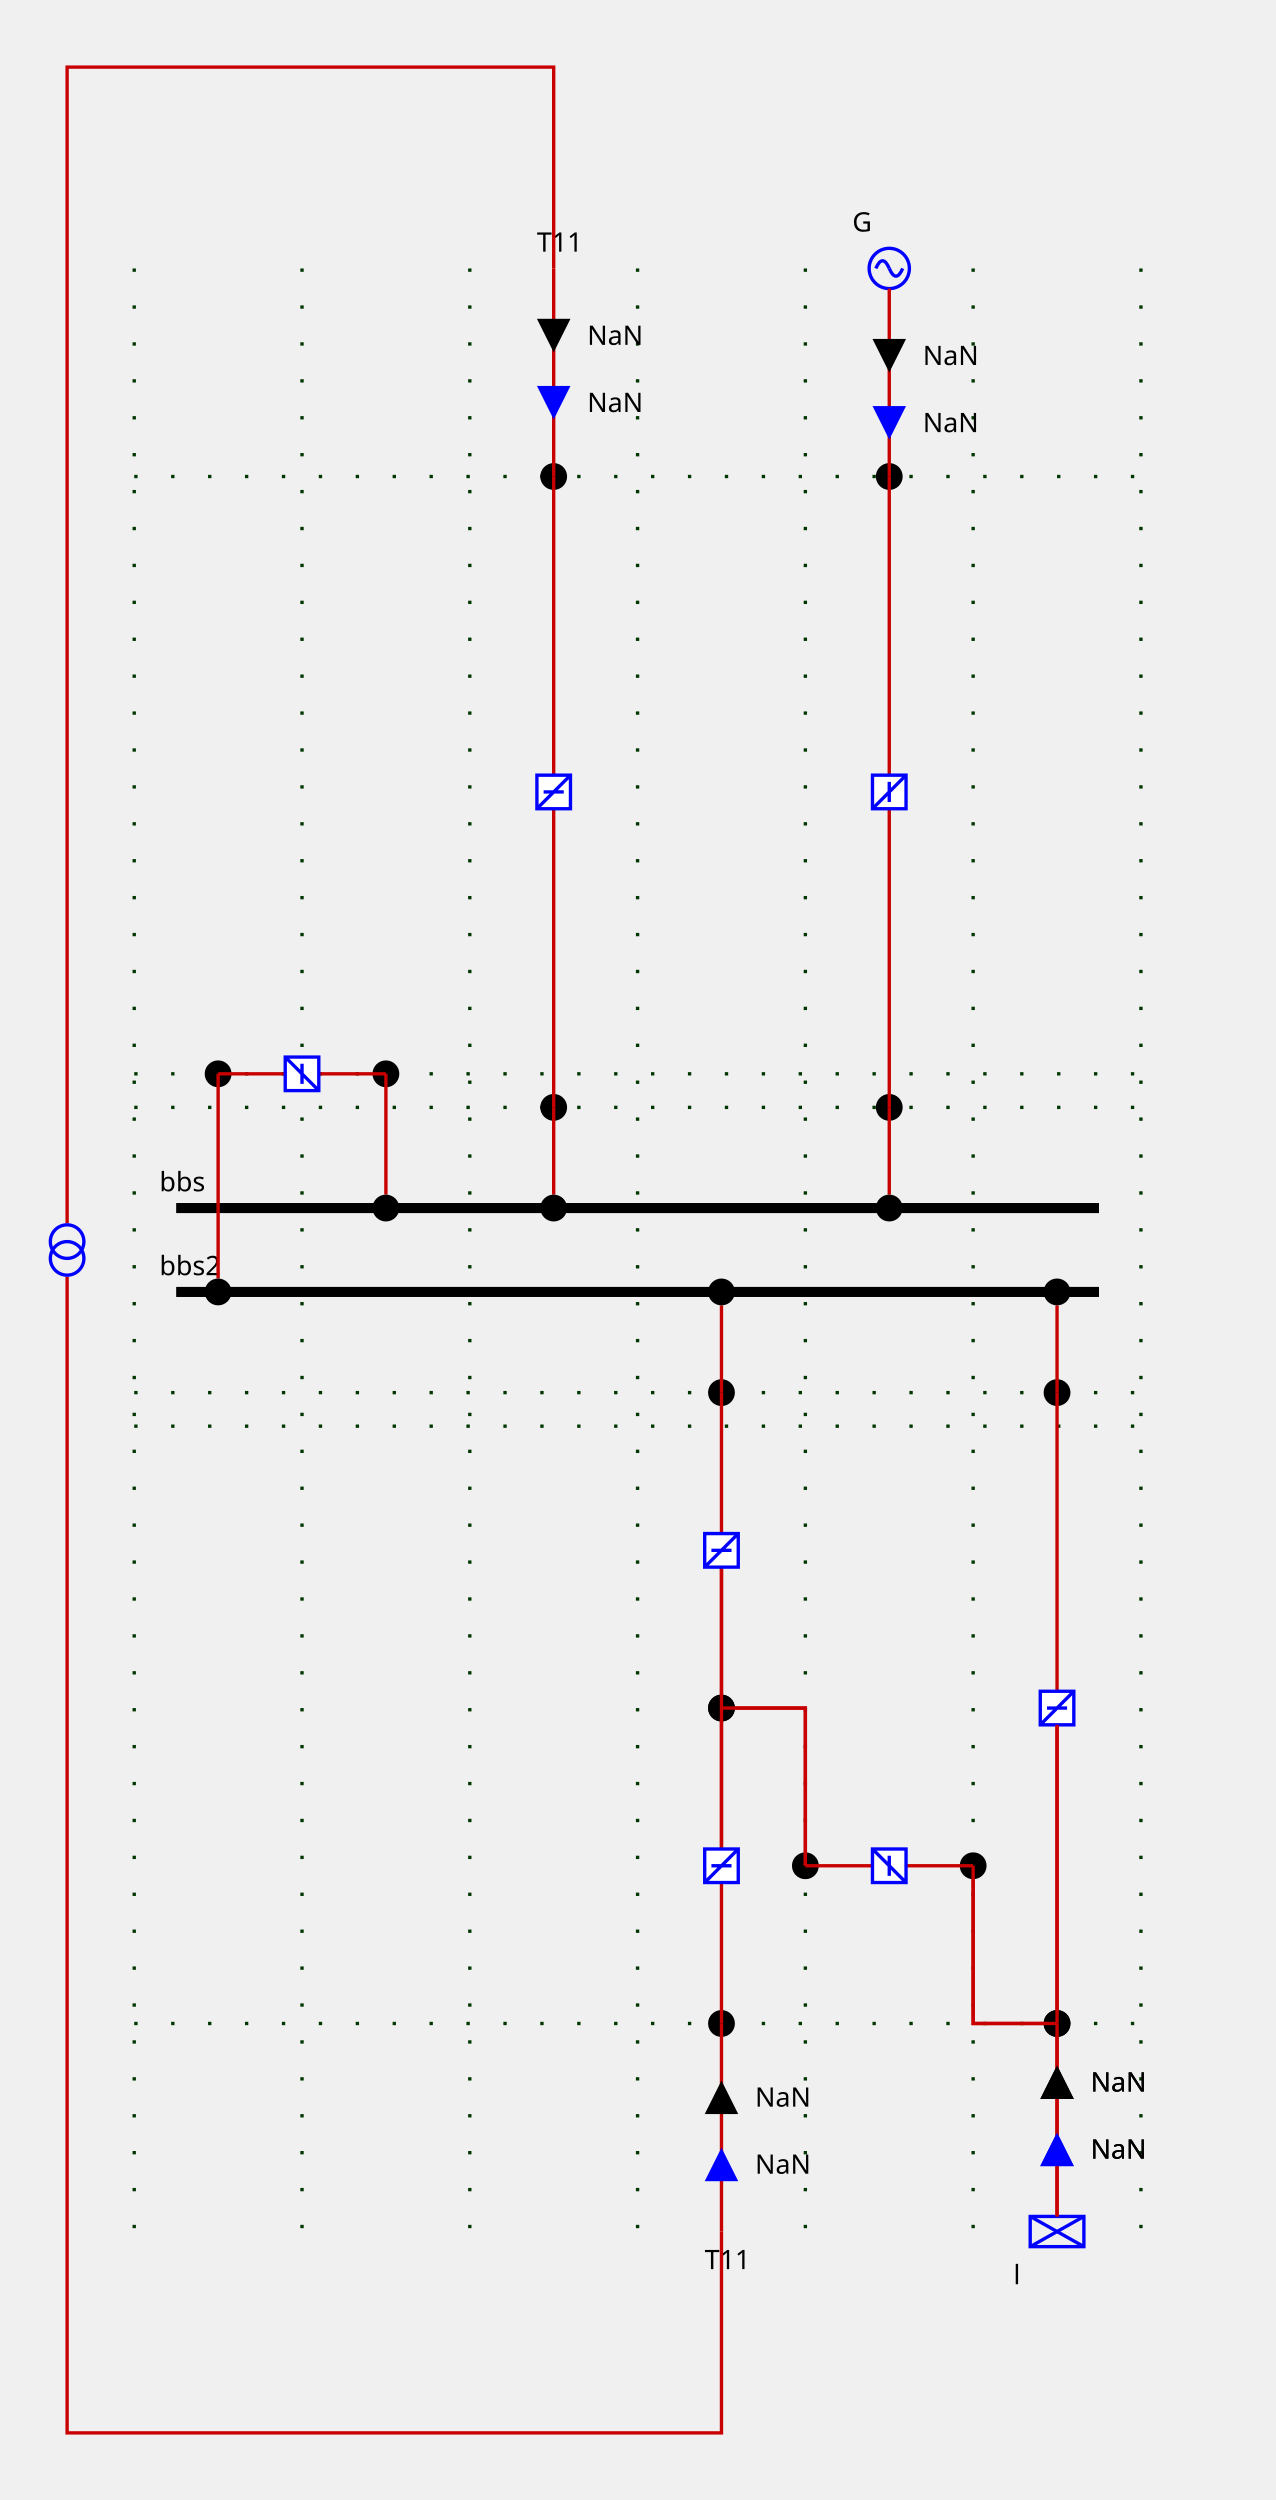
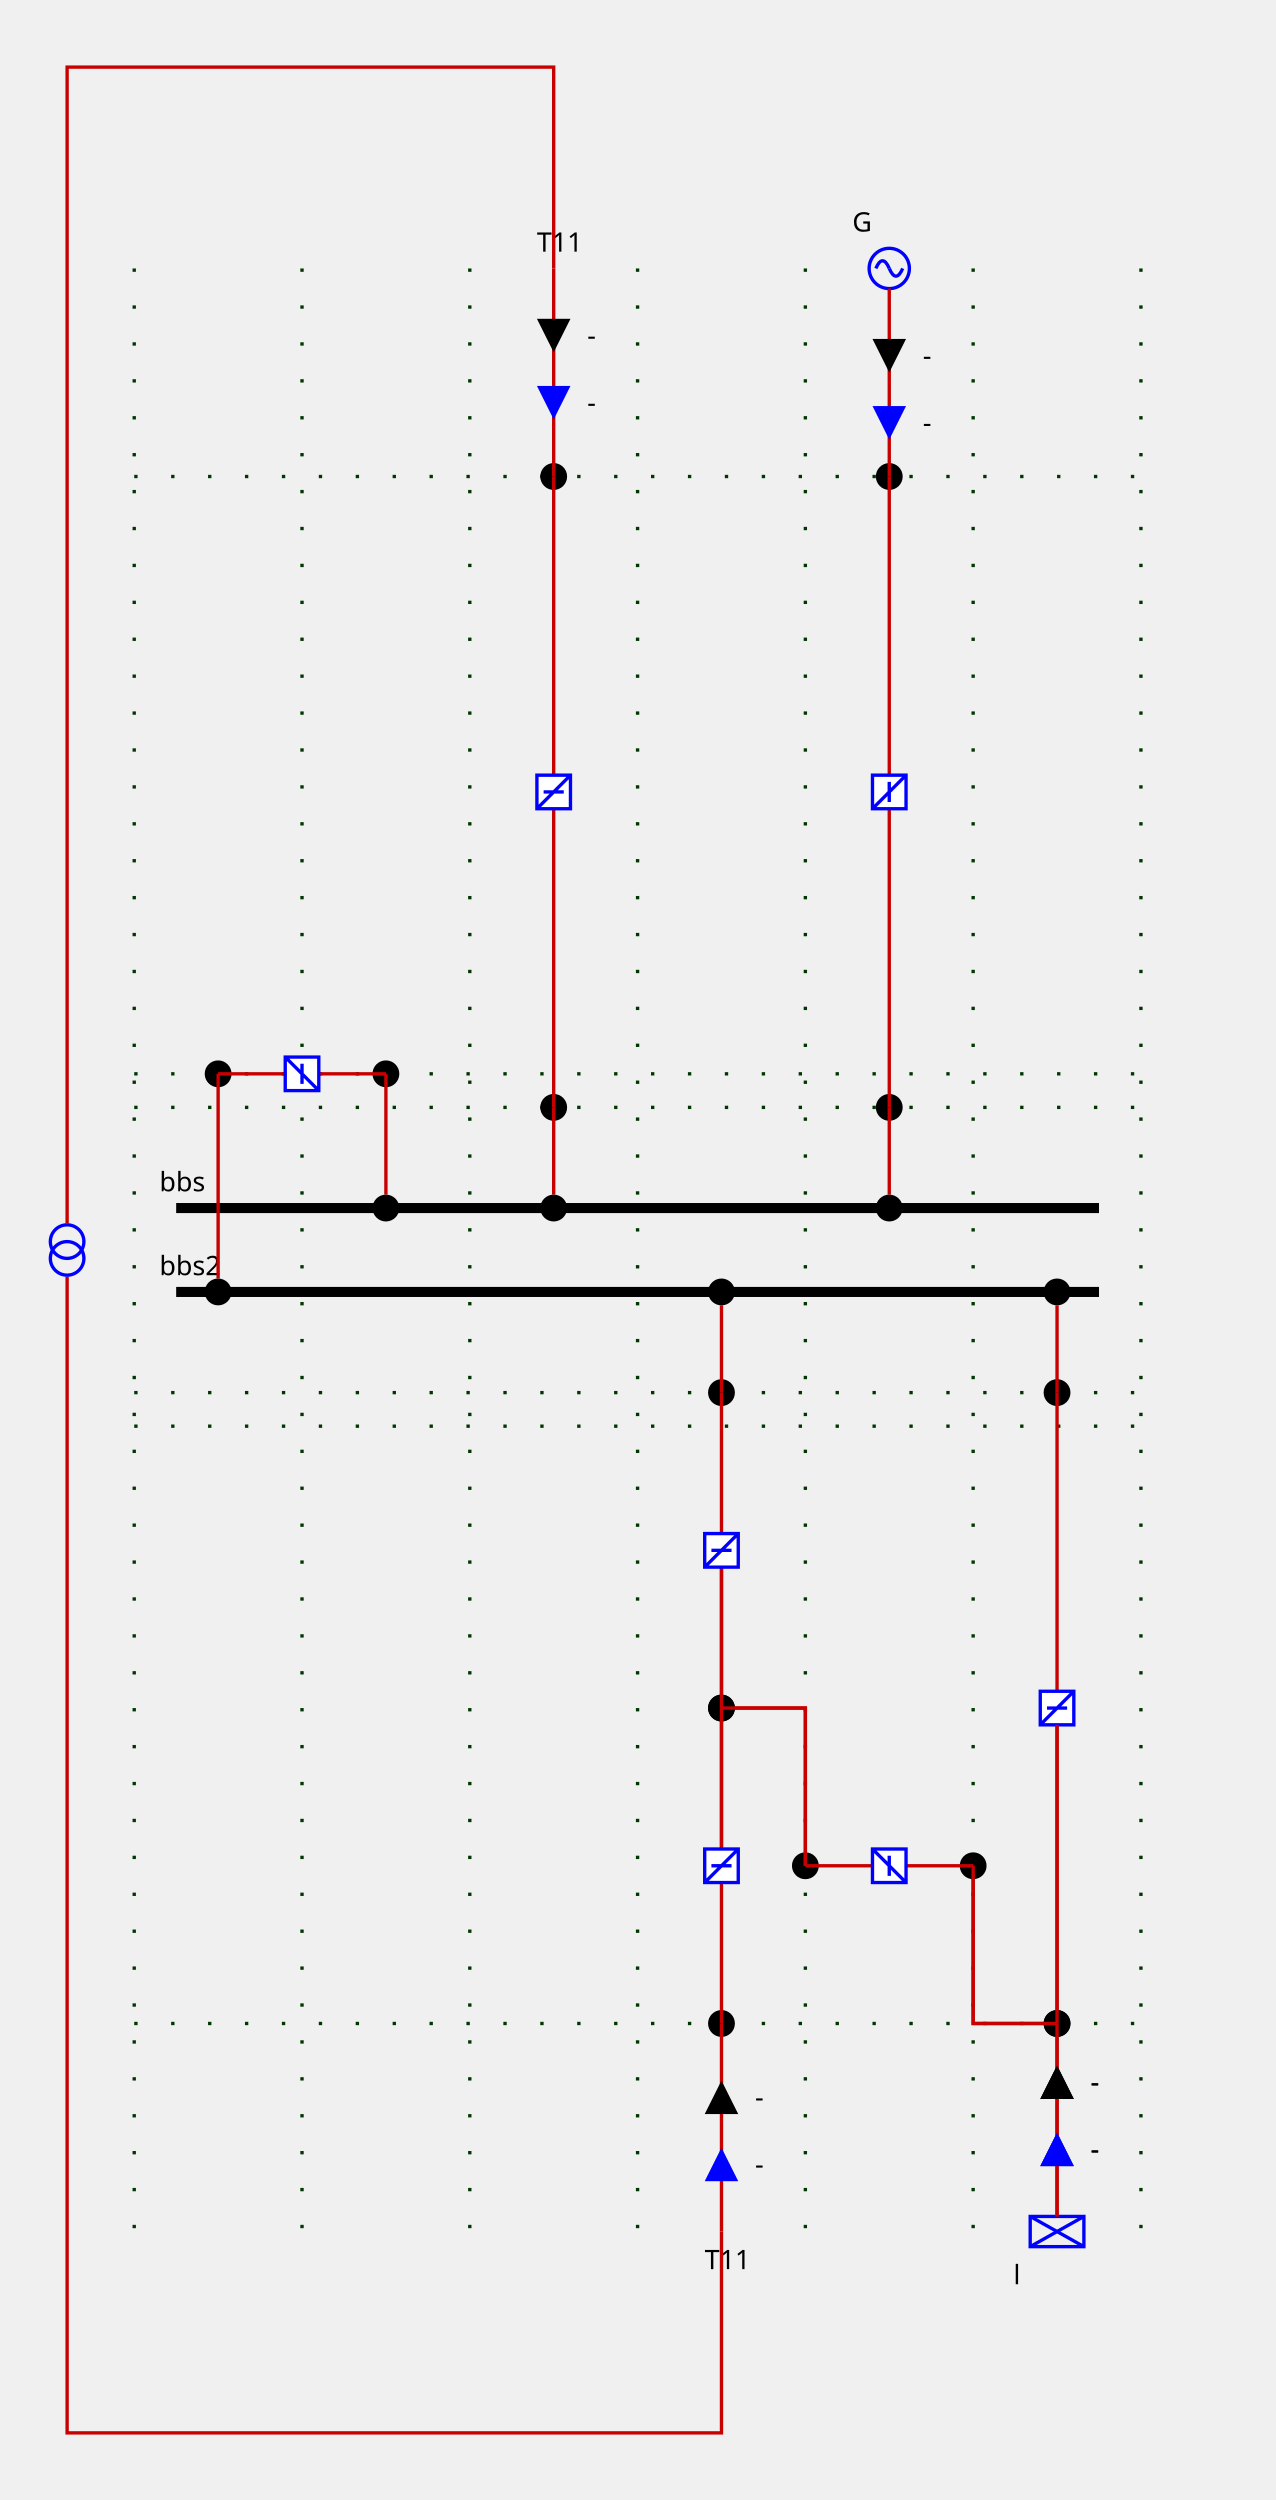
<svg xmlns="http://www.w3.org/2000/svg" height="745.0" viewBox="0 0 380.0 745.0" width="380.0">
  <style>
/* ----------------------------------------------------------------------- */
/* File: tautologies.css ------------------------------------------------- */
.sld-out .sld-arrow-in {visibility: hidden}
.sld-in .sld-arrow-out {visibility: hidden}
.sld-closed .sld-sw-open {visibility: hidden}
.sld-open .sld-sw-closed {visibility: hidden}
.sld-hidden-node {visibility: hidden}
.sld-top-feeder .sld-label {dominant-baseline: auto}
.sld-bottom-feeder .sld-label {dominant-baseline: hanging}
.sld-arrow-p .sld-label {dominant-baseline: middle}
.sld-arrow-q .sld-label {dominant-baseline: middle}
/* ----------------------------------------------------------------------- */
/* File: topologicalBaseVoltages.css ------------------------------------- */
.sld-disconnected {--sld-vl-color: #808080}
.sld-vl300to500-0 {--sld-vl-color: #FF0000}
.sld-vl300to500-1 {--sld-vl-color: #7F6C00}
.sld-vl300to500-2 {--sld-vl-color: #F6B2FF}
.sld-vl300to500-3 {--sld-vl-color: #996700}
.sld-vl300to500-4 {--sld-vl-color: #FF85EB}
.sld-vl300to500-5 {--sld-vl-color: #B25B00}
.sld-vl300to500-6 {--sld-vl-color: #FF59B5}
.sld-vl300to500-7 {--sld-vl-color: #CC4400}
.sld-vl300to500-8 {--sld-vl-color: #FF2C67}
.sld-vl300to500-9 {--sld-vl-color: #E52600}
.sld-vl180to300-0 {--sld-vl-color: #218B21}
.sld-vl180to300-1 {--sld-vl-color: #0D4940}
.sld-vl180to300-2 {--sld-vl-color: #DFDAB9}
.sld-vl180to300-3 {--sld-vl-color: #105640}
.sld-vl180to300-4 {--sld-vl-color: #C2CB92}
.sld-vl180to300-5 {--sld-vl-color: #14643C}
.sld-vl180to300-6 {--sld-vl-color: #95B66B}
.sld-vl180to300-7 {--sld-vl-color: #187036}
.sld-vl180to300-8 {--sld-vl-color: #5FA046}
.sld-vl180to300-9 {--sld-vl-color: #1C7E2D}
.sld-vl120to180-0 {--sld-vl-color: #00AFAE}
.sld-vl120to180-1 {--sld-vl-color: #000D58}
.sld-vl120to180-2 {--sld-vl-color: #B8E7B2}
.sld-vl120to180-3 {--sld-vl-color: #002169}
.sld-vl120to180-4 {--sld-vl-color: #85D993}
.sld-vl120to180-5 {--sld-vl-color: #003C7B}
.sld-vl120to180-6 {--sld-vl-color: #59CB8B}
.sld-vl120to180-7 {--sld-vl-color: #005C8C}
.sld-vl120to180-8 {--sld-vl-color: #2CBD94}
.sld-vl120to180-9 {--sld-vl-color: #00839E}
.sld-vl70to120-0 {--sld-vl-color: #CC5500}
.sld-vl70to120-1 {--sld-vl-color: #4A6600}
.sld-vl70to120-2 {--sld-vl-color: #EFB2DD}
.sld-vl70to120-3 {--sld-vl-color: #6E7A00}
.sld-vl70to120-4 {--sld-vl-color: #E685AE}
.sld-vl70to120-5 {--sld-vl-color: #8E8400}
.sld-vl70to120-6 {--sld-vl-color: #DD596B}
.sld-vl70to120-7 {--sld-vl-color: #A37B00}
.sld-vl70to120-8 {--sld-vl-color: #D4432C}
.sld-vl70to120-9 {--sld-vl-color: #B76B00}
.sld-vl50to70-0 {--sld-vl-color: #A020EF}
.sld-vl50to70-1 {--sld-vl-color: #7F0848}
.sld-vl50to70-2 {--sld-vl-color: #B7DBFE}
.sld-vl50to70-3 {--sld-vl-color: #960C6D}
.sld-vl50to70-4 {--sld-vl-color: #8DA6FE}
.sld-vl50to70-5 {--sld-vl-color: #AD109A}
.sld-vl50to70-6 {--sld-vl-color: #6F66FB}
.sld-vl50to70-7 {--sld-vl-color: #BC14C4}
.sld-vl50to70-8 {--sld-vl-color: #7F42F6}
.sld-vl50to70-9 {--sld-vl-color: #B11AD9}
.sld-vl30to50-0 {--sld-vl-color: #FF8290}
.sld-vl30to50-1 {--sld-vl-color: #7F6F41}
.sld-vl30to50-2 {--sld-vl-color: #F6D9FF}
.sld-vl30to50-3 {--sld-vl-color: #99784E}
.sld-vl30to50-4 {--sld-vl-color: #FFC3FB}
.sld-vl30to50-5 {--sld-vl-color: #B27D5B}
.sld-vl30to50-6 {--sld-vl-color: #FFADE3}
.sld-vl30to50-7 {--sld-vl-color: #CC7E68}
.sld-vl30to50-8 {--sld-vl-color: #FF97BF}
.sld-vl30to50-9 {--sld-vl-color: #E57B75}
.sld-vl0to30-0 {--sld-vl-color: #AAAE27}
.sld-vl0to30-1 {--sld-vl-color: #195B0F}
.sld-vl0to30-2 {--sld-vl-color: #EABABE}
.sld-vl0to30-3 {--sld-vl-color: #2D6C13}
.sld-vl0to30-4 {--sld-vl-color: #DDA193}
.sld-vl0to30-5 {--sld-vl-color: #477D17}
.sld-vl0to30-6 {--sld-vl-color: #CE9A6E}
.sld-vl0to30-7 {--sld-vl-color: #648D1C}
.sld-vl0to30-8 {--sld-vl-color: #BEA04A}
.sld-vl0to30-9 {--sld-vl-color: #869D22}
/* ----------------------------------------------------------------------- */
/* File : highlightLineStates.css ---------------------------------------- */
.sld-feeder-disconnected {stroke: black}
.sld-feeder-connected-disconnected {stroke-dasharray: 3,3}
.sld-feeder-disconnected-connected {stroke: black; stroke-dasharray: 3,3}
/* ----------------------------------------------------------------------- */
/* File : components.css ------------------------------------------------- */
/* Stroke black */
.sld-disconnector {stroke-width: 3; stroke: black; fill: none}
/* Stroke blue */
.sld-breaker {stroke-width: 2; stroke: blue; fill:white}
.sld-load-break-switch {stroke: blue; fill: white}
/* Stroke --sld-vl-color with fallback black */
.sld-bus-connection {stroke: var(--sld-vl-color, black); stroke-width: 4; fill: none}
.sld-busbar-section {stroke: var(--sld-vl-color, black); stroke-width: 3; fill: none}
/* Stroke --sld-vl-color with fallback red */
.sld-wire {stroke: var(--sld-vl-color, #c80000); fill: none}
/* Stroke --sld-vl-color with fallback blue */
.sld-load {stroke: var(--sld-vl-color, blue); fill: none}
.sld-generator {stroke: var(--sld-vl-color, blue); fill: none}
.sld-two-wt {stroke: var(--sld-vl-color, blue); fill: none}
.sld-three-wt {stroke: var(--sld-vl-color, blue); fill: none}
.sld-winding {stroke: var(--sld-vl-color, blue); fill: none}
.sld-capacitor {stroke: var(--sld-vl-color, blue); fill: none}
.sld-inductor {stroke: var(--sld-vl-color, blue); fill: none}
.sld-pst {stroke: var(--sld-vl-color, blue); fill: none}
.sld-pst-arrow {stroke: black; fill: none}
.sld-svc {stroke: var(--sld-vl-color, blue); fill: none}
.sld-vsc {stroke: var(--sld-vl-color, blue); font-size: 7.43px; fill: none}
/* Stroke none &amp; fill: --sld-vl-color */
.sld-node-infos {stroke: none; fill: var(--sld-vl-color, black)}
/* Stroke none &amp; fill: black */
.sld-label {stroke: none; fill: black; font: 8px "Verdana"}
.sld-graph-label {stroke: none; fill: black; font: 12px "Verdana"}
.sld-node {stroke: none; fill: black}
.sld-flash {stroke: none; fill: black}
.sld-lock {stroke: none; fill: black}
/* Specific */
.sld-grid {stroke: #003700; stroke-dasharray: 1,10}
.sld-arrow-p {fill:black}
.sld-arrow-q {fill:blue}
.sld-frame {fill: var(--sld-background-color, transparent)}
/* Stroke maroon for fictitious switch */
.sld-breaker.sld-fictitious {stroke: maroon}
.sld-disconnector.sld-fictitious {stroke: maroon}
.sld-load-break-switch.sld-fictitious {stroke: maroon}
.sld-busbar-section.sld-fictitious {stroke: var(--sld-vl-color, #c80000); stroke-width: 1}

</style>
  <rect class="sld-frame" height="100%" width="100%" />
  <g>
    <g class="sld-grid" id="GRID_vl">
      <line x1="40.0" x2="40.0" y1="80.0" y2="665.0" />
      <line x1="90.0" x2="90.0" y1="80.0" y2="665.0" />
      <line x1="140.0" x2="140.0" y1="80.0" y2="665.0" />
      <line x1="190.0" x2="190.0" y1="80.0" y2="665.0" />
      <line x1="240.0" x2="240.0" y1="80.0" y2="665.0" />
      <line x1="290.0" x2="290.0" y1="80.0" y2="665.0" />
      <line x1="340.0" x2="340.0" y1="80.0" y2="665.0" />
      <line x1="40.0" x2="340.0" y1="330.0" y2="330.0" />
      <line x1="40.0" x2="340.0" y1="320.0" y2="320.0" />
      <line x1="40.0" x2="340.0" y1="142.0" y2="142.0" />
      <line x1="40.0" x2="340.0" y1="415.0" y2="415.0" />
      <line x1="40.0" x2="340.0" y1="425.0" y2="425.0" />
      <line x1="40.0" x2="340.0" y1="603.0" y2="603.0" />
    </g>
    <g class="sld-busbar-section sld-vl300to500-0" id="idbbs" transform="translate(52.5,360.0)">
      <line x1="0" x2="275.0" y1="0" y2="0" />
      <text class="sld-label" id="bbs_NW_LABEL" x="-5.0" y="-5.0">bbs</text>
    </g>
    <g class="sld-busbar-section sld-disconnected" id="idbbs2" transform="translate(52.5,385.0)">
      <line x1="0" x2="275.0" y1="0" y2="0" />
      <text class="sld-label" id="bbs2_NW_LABEL" x="-5.0" y="-5.0">bbs2</text>
    </g>
    <g class="cell idINTERN_32_0" id="idINTERN_32_0">
      <g class="sld-node sld-fictitious sld-vl300to500-0" id="idINTERNAL_95_vl_95_b1" transform="translate(111.0,316.0)">
        <circle cx="4" cy="4" r="4" />
      </g>
      <g class="sld-node sld-fictitious sld-disconnected" id="idINTERNAL_95_vl_95_b1" transform="translate(61.0,316.0)">
        <circle cx="4" cy="4" r="4" />
      </g>
      <g class="sld-wire sld-vl300to500-0" id="_95_vl_95_BUSCO_95_b1_95_INTERNAL_95_vl_95_b1">
        <polyline points="115.0,356.0,115.0,320.0" />
      </g>
      <g class="sld-wire sld-vl300to500-0" id="_95_vl_95_INTERNAL_95_vl_95_b1_95_b1">
        <polyline points="115.0,320.0,95.0,320.0" />
      </g>
      <g class="sld-wire sld-disconnected" id="_95_vl_95_INTERNAL_95_vl_95_b1_95_b1">
        <polyline points="65.0,320.0,85.0,320.0" />
      </g>
      <g class="sld-wire sld-disconnected" id="_95_vl_95_BUSCO_95_b1_95_INTERNAL_95_vl_95_b1">
        <polyline points="65.0,381.0,65.0,320.0" />
      </g>
      <g class="sld-bus-connection sld-fictitious sld-vl300to500-0" id="idBUSCO_95_b1" transform="translate(111.0,356.0)">
        <circle cx="4" cy="4" r="2" />
      </g>
      <g class="sld-load-break-switch sld-open sld-disconnected" id="idb1" transform="translate(85.0,315.0)">
        <path class="sld-sw-closed" d="M0,0 V10 H10 V0z M5,2 V8 M0,10 10,0" transform="rotate(90.0,5.0,5.0)" />
        <path class="sld-sw-open" d="M0,0 V10 H10 V0z M2,5 H8 M0,10 10,0" transform="rotate(90.0,5.0,5.0)" />
      </g>
      <g class="sld-bus-connection sld-fictitious sld-disconnected" id="idBUSCO_95_b1" transform="translate(61.0,381.0)">
        <circle cx="4" cy="4" r="2" />
      </g>
    </g>
    <g class="cell idEXTERN_32_1" id="idEXTERN_32_1">
      <g class="sld-node sld-fictitious sld-vl300to500-0" id="idINTERNAL_95_vl_95_d" transform="translate(261.0,326.0)">
        <circle cx="4" cy="4" r="4" />
      </g>
      <g class="sld-node sld-fictitious sld-vl300to500-0" id="idINTERNAL_95_vl_95_G" transform="translate(261.0,138.0)">
        <circle cx="4" cy="4" r="4" />
      </g>
      <g class="sld-generator sld-top-feeder sld-vl300to500-0" id="idG" transform="translate(259.0,74.0)">
        <circle cx="6" cy="6" r="6" />
        <path d="M6,6 A 6 40 0 0 0 2,6" />
        <path d="M6,6 A 6 40 0 0 0 10,6" />
        <text class="sld-label" id="G_N_LABEL" x="-5.0" y="-5.0">G</text>
      </g>
      <g class="sld-wire sld-vl300to500-0" id="_95_vl_95_BUSCO_95_d_95_INTERNAL_95_vl_95_d">
        <polyline points="265.0,356.0,265.0,330.0" />
      </g>
      <g class="sld-wire sld-vl300to500-0" id="_95_vl_95_INTERNAL_95_vl_95_d_95_d">
        <polyline points="265.0,330.0,265.0,241.0" />
      </g>
      <g class="sld-wire sld-vl300to500-0" id="_95_vl_95_d_95_INTERNAL_95_vl_95_G">
        <polyline points="265.0,231.0,265.0,142.0" />
      </g>
      <g class="sld-wire sld-vl300to500-0" id="_95_vl_95_INTERNAL_95_vl_95_G_95_G">
        <polyline points="265.0,142.0,265.0,86.0" />
      </g>
      <g class="sld-arrow-p sld-in" id="idG_ARROW_ACTIVE" transform="translate(260.0,101.0)">
        <polygon class="sld-arrow-in" points="0,0 10,0 5,10" />
        <polygon class="sld-arrow-out" points="5,0 10,10 0,10" />
-         <text class="sld-label" x="15.0" y="5.0">NaN</text>
+         <text class="sld-label" x="15.0" y="5.0">-</text>
      </g>
      <g class="sld-arrow-q sld-in" id="idG_ARROW_REACTIVE" transform="translate(260.0,121.0)">
        <polygon class="sld-arrow-in" points="0,0 10,0 5,10" />
        <polygon class="sld-arrow-out" points="5,0 10,10 0,10" />
-         <text class="sld-label" x="15.0" y="5.0">NaN</text>
+         <text class="sld-label" x="15.0" y="5.0">-</text>
      </g>
      <g class="sld-bus-connection sld-fictitious sld-vl300to500-0" id="idBUSCO_95_d" transform="translate(261.0,356.0)">
        <circle cx="4" cy="4" r="2" />
      </g>
      <g class="sld-load-break-switch sld-closed sld-vl300to500-0" id="idd" transform="translate(260.0,231.0)">
        <path class="sld-sw-closed" d="M0,0 V10 H10 V0z M5,2 V8 M0,10 10,0" />
        <path class="sld-sw-open" d="M0,0 V10 H10 V0z M2,5 H8 M0,10 10,0" />
      </g>
    </g>
    <g class="cell idEXTERN_32_2" id="idEXTERN_32_2">
      <g class="sld-node sld-fictitious sld-vl300to500-0" id="idINTERNAL_95_vl_95_b2" transform="translate(161.0,326.0)">
        <circle cx="4" cy="4" r="4" />
      </g>
      <g class="sld-node sld-fictitious sld-disconnected" id="idINTERNAL_95_vl_95_T11_95_ONE" transform="translate(161.0,138.0)">
        <circle cx="4" cy="4" r="4" />
      </g>
      <g class="sld-top-feeder sld-disconnected" id="idT11_95_ONE" transform="translate(165.0,80.0)">
        <text class="sld-label" id="T11_ONE_N_LABEL" x="-5.0" y="-5.0">T11</text>
      </g>
      <g class="sld-wire sld-vl300to500-0" id="_95_vl_95_BUSCO_95_b2_95_INTERNAL_95_vl_95_b2">
        <polyline points="165.0,356.0,165.0,330.0" />
      </g>
      <g class="sld-wire sld-vl300to500-0" id="_95_vl_95_INTERNAL_95_vl_95_b2_95_b2">
        <polyline points="165.0,330.0,165.0,241.0" />
      </g>
      <g class="sld-wire sld-disconnected" id="_95_vl_95_b2_95_INTERNAL_95_vl_95_T11_95_ONE">
        <polyline points="165.0,231.0,165.0,142.0" />
      </g>
      <g class="sld-wire sld-disconnected sld-feeder-disconnected" id="_95_vl_95_INTERNAL_95_vl_95_T11_95_ONE_95_T11_95_ONE">
        <polyline points="165.0,142.0,165.0,80.0" />
      </g>
      <g class="sld-arrow-p sld-in" id="idT11_95_ONE_ARROW_ACTIVE" transform="translate(160.0,95.0)">
        <polygon class="sld-arrow-in" points="0,0 10,0 5,10" />
        <polygon class="sld-arrow-out" points="5,0 10,10 0,10" />
-         <text class="sld-label" x="15.0" y="5.0">NaN</text>
+         <text class="sld-label" x="15.0" y="5.0">-</text>
      </g>
      <g class="sld-arrow-q sld-in" id="idT11_95_ONE_ARROW_REACTIVE" transform="translate(160.0,115.0)">
        <polygon class="sld-arrow-in" points="0,0 10,0 5,10" />
        <polygon class="sld-arrow-out" points="5,0 10,10 0,10" />
-         <text class="sld-label" x="15.0" y="5.0">NaN</text>
+         <text class="sld-label" x="15.0" y="5.0">-</text>
      </g>
      <g class="sld-bus-connection sld-fictitious sld-vl300to500-0" id="idBUSCO_95_b2" transform="translate(161.0,356.0)">
        <circle cx="4" cy="4" r="2" />
      </g>
      <g class="sld-load-break-switch sld-open sld-disconnected" id="idb2" transform="translate(160.0,231.0)">
        <path class="sld-sw-closed" d="M0,0 V10 H10 V0z M5,2 V8 M0,10 10,0" />
        <path class="sld-sw-open" d="M0,0 V10 H10 V0z M2,5 H8 M0,10 10,0" />
      </g>
    </g>
    <g class="cell idEXTERN_32_3" id="idEXTERN_32_3">
      <g class="sld-node sld-fictitious sld-disconnected" id="idINTERNAL_95_vl_95_l" transform="translate(311.0,599.0)">
        <circle cx="4" cy="4" r="4" />
      </g>
      <g class="sld-node sld-fictitious sld-disconnected" id="idINTERNAL_95_vl_95_b" transform="translate(311.0,411.0)">
        <circle cx="4" cy="4" r="4" />
      </g>
      <g class="sld-load sld-bottom-feeder sld-disconnected" id="idl" transform="translate(307.0,660.5)">
        <rect height="9" width="16" />
        <line x1="0" x2="16" y1="0" y2="9" />
        <line x1="16" x2="0" y1="0" y2="9" />
        <text class="sld-label" id="l_S_LABEL" x="-5.0" y="14.0">l</text>
      </g>
      <g class="sld-wire sld-disconnected" id="_95_vl_95_b_95_INTERNAL_95_vl_95_l">
        <polyline points="315.0,514.0,315.0,603.0" />
      </g>
      <g class="sld-wire sld-disconnected" id="_95_vl_95_INTERNAL_95_vl_95_l_95_l">
        <polyline points="315.0,603.0,315.0,660.5" />
      </g>
      <g class="sld-arrow-q sld-in" id="idl_ARROW_REACTIVE" transform="translate(310.0,635.5)">
        <polygon class="sld-arrow-in" points="0,0 10,0 5,10" transform="rotate(180.0,5.0,5.0)" />
        <polygon class="sld-arrow-out" points="5,0 10,10 0,10" transform="rotate(180.0,5.0,5.0)" />
-         <text class="sld-label" x="15.0" y="5.0">NaN</text>
+         <text class="sld-label" x="15.0" y="5.0">-</text>
      </g>
      <g class="sld-arrow-p sld-in" id="idl_ARROW_ACTIVE" transform="translate(310.0,615.5)">
        <polygon class="sld-arrow-in" points="0,0 10,0 5,10" transform="rotate(180.0,5.0,5.0)" />
        <polygon class="sld-arrow-out" points="5,0 10,10 0,10" transform="rotate(180.0,5.0,5.0)" />
-         <text class="sld-label" x="15.0" y="5.0">NaN</text>
+         <text class="sld-label" x="15.0" y="5.0">-</text>
      </g>
      <g class="sld-wire sld-disconnected" id="_95_vl_95_INTERNAL_95_vl_95_l_95_INTERNAL_95_vl_95_Shunt_32_4_46_1">
        <polyline points="315.0,603.0,290.0,603.0,290.0,556.0" />
      </g>
      <g class="sld-wire sld-disconnected" id="_95_vl_95_INTERNAL_95_vl_95_b_95_b">
        <polyline points="315.0,415.0,315.0,504.0" />
      </g>
      <g class="sld-wire sld-disconnected" id="_95_vl_95_BUSCO_95_b_95_INTERNAL_95_vl_95_b">
        <polyline points="315.0,389.0,315.0,415.0" />
      </g>
      <g class="sld-load-break-switch sld-open sld-disconnected" id="idb" transform="translate(310.0,504.0)">
        <path class="sld-sw-closed" d="M0,0 V10 H10 V0z M5,2 V8 M0,10 10,0" />
        <path class="sld-sw-open" d="M0,0 V10 H10 V0z M2,5 H8 M0,10 10,0" />
      </g>
      <g class="sld-bus-connection sld-fictitious sld-disconnected" id="idBUSCO_95_b" transform="translate(311.0,381.0)">
        <circle cx="4" cy="4" r="2" />
      </g>
    </g>
    <g class="cell idSHUNT_32_4" id="idSHUNT_32_4">
      <g class="sld-node sld-fictitious sld-disconnected" id="idINTERNAL_95_vl_95_5" transform="translate(211.0,505.0)">
        <circle cx="4" cy="4" r="4" />
      </g>
      <g class="sld-node sld-fictitious sld-disconnected" id="idINTERNAL_95_vl_95_Shunt_32_4_46_2" transform="translate(236.0,552.0)">
        <circle cx="4" cy="4" r="4" />
      </g>
      <g class="sld-node sld-fictitious sld-disconnected" id="idINTERNAL_95_vl_95_Shunt_32_4_46_1" transform="translate(286.0,552.0)">
        <circle cx="4" cy="4" r="4" />
      </g>
      <g class="sld-node sld-fictitious sld-disconnected" id="idINTERNAL_95_vl_95_l" transform="translate(311.0,599.0)">
        <circle cx="4" cy="4" r="4" />
      </g>
      <g class="sld-wire sld-disconnected" id="_95_vl_95_b3_95_INTERNAL_95_vl_95_5">
        <polyline points="215.0,467.0,215.0,509.0" />
      </g>
      <g class="sld-wire sld-disconnected" id="_95_vl_95_INTERNAL_95_vl_95_5_95_b4">
        <polyline points="215.0,509.0,215.0,551.0" />
      </g>
      <g class="sld-wire sld-disconnected" id="_95_vl_95_INTERNAL_95_vl_95_5_95_INTERNAL_95_vl_95_Shunt_32_4_46_2">
        <polyline points="215.0,509.0,240.0,509.0,240.0,556.0" />
      </g>
      <g class="sld-wire sld-disconnected" id="_95_vl_95_b5_95_INTERNAL_95_vl_95_Shunt_32_4_46_2">
        <polyline points="260.0,556.0,240.0,556.0" />
      </g>
      <g class="sld-wire sld-disconnected" id="_95_vl_95_b5_95_INTERNAL_95_vl_95_Shunt_32_4_46_1">
        <polyline points="270.0,556.0,290.0,556.0" />
      </g>
      <g class="sld-wire sld-disconnected" id="_95_vl_95_INTERNAL_95_vl_95_l_95_INTERNAL_95_vl_95_Shunt_32_4_46_1">
        <polyline points="315.0,603.0,290.0,603.0,290.0,556.0" />
      </g>
      <g class="sld-wire sld-disconnected" id="_95_vl_95_b_95_INTERNAL_95_vl_95_l">
        <polyline points="315.0,514.0,315.0,603.0" />
      </g>
      <g class="sld-wire sld-disconnected" id="_95_vl_95_INTERNAL_95_vl_95_l_95_l">
        <polyline points="315.0,603.0,315.0,660.5" />
      </g>
      <g class="sld-arrow-q sld-in" id="idl_ARROW_REACTIVE" transform="translate(310.0,635.5)">
        <polygon class="sld-arrow-in" points="0,0 10,0 5,10" transform="rotate(180.0,5.0,5.0)" />
        <polygon class="sld-arrow-out" points="5,0 10,10 0,10" transform="rotate(180.0,5.0,5.0)" />
-         <text class="sld-label" x="15.0" y="5.0">NaN</text>
+         <text class="sld-label" x="15.0" y="5.0">-</text>
      </g>
      <g class="sld-arrow-p sld-in" id="idl_ARROW_ACTIVE" transform="translate(310.0,615.5)">
        <polygon class="sld-arrow-in" points="0,0 10,0 5,10" transform="rotate(180.0,5.0,5.0)" />
        <polygon class="sld-arrow-out" points="5,0 10,10 0,10" transform="rotate(180.0,5.0,5.0)" />
-         <text class="sld-label" x="15.0" y="5.0">NaN</text>
+         <text class="sld-label" x="15.0" y="5.0">-</text>
      </g>
      <g class="sld-load-break-switch sld-open sld-disconnected" id="idb5" transform="translate(260.0,551.0)">
        <path class="sld-sw-closed" d="M0,0 V10 H10 V0z M5,2 V8 M0,10 10,0" transform="rotate(90.0,5.0,5.0)" />
        <path class="sld-sw-open" d="M0,0 V10 H10 V0z M2,5 H8 M0,10 10,0" transform="rotate(90.0,5.0,5.0)" />
      </g>
    </g>
    <g class="cell idEXTERN_32_5" id="idEXTERN_32_5">
      <g class="sld-node sld-fictitious sld-disconnected" id="idINTERNAL_95_vl_95_5" transform="translate(211.0,505.0)">
        <circle cx="4" cy="4" r="4" />
      </g>
      <g class="sld-node sld-fictitious sld-disconnected" id="idINTERNAL_95_vl_95_b3" transform="translate(211.0,411.0)">
        <circle cx="4" cy="4" r="4" />
      </g>
      <g class="sld-node sld-fictitious sld-disconnected" id="idINTERNAL_95_vl_95_T11_95_TWO" transform="translate(211.0,599.0)">
        <circle cx="4" cy="4" r="4" />
      </g>
      <g class="sld-bottom-feeder sld-disconnected" id="idT11_95_TWO" transform="translate(215.0,665.0)">
        <text class="sld-label" id="T11_TWO_S_LABEL" x="-5.0" y="5.0">T11</text>
      </g>
      <g class="sld-wire sld-disconnected" id="_95_vl_95_b3_95_INTERNAL_95_vl_95_5">
        <polyline points="215.0,467.0,215.0,509.0" />
      </g>
      <g class="sld-wire sld-disconnected" id="_95_vl_95_INTERNAL_95_vl_95_5_95_b4">
        <polyline points="215.0,509.0,215.0,551.0" />
      </g>
      <g class="sld-wire sld-disconnected" id="_95_vl_95_INTERNAL_95_vl_95_5_95_INTERNAL_95_vl_95_Shunt_32_4_46_2">
        <polyline points="215.0,509.0,240.0,509.0,240.0,556.0" />
      </g>
      <g class="sld-wire sld-disconnected" id="_95_vl_95_INTERNAL_95_vl_95_b3_95_b3">
        <polyline points="215.0,415.0,215.0,457.0" />
      </g>
      <g class="sld-wire sld-disconnected" id="_95_vl_95_BUSCO_95_b3_95_INTERNAL_95_vl_95_b3">
        <polyline points="215.0,389.0,215.0,415.0" />
      </g>
      <g class="sld-wire sld-disconnected" id="_95_vl_95_b4_95_INTERNAL_95_vl_95_T11_95_TWO">
        <polyline points="215.0,561.0,215.0,603.0" />
      </g>
      <g class="sld-wire sld-disconnected sld-feeder-disconnected" id="_95_vl_95_INTERNAL_95_vl_95_T11_95_TWO_95_T11_95_TWO">
        <polyline points="215.0,603.0,215.0,665.0" />
      </g>
      <g class="sld-arrow-q sld-in" id="idT11_95_TWO_ARROW_REACTIVE" transform="translate(210.0,640.0)">
        <polygon class="sld-arrow-in" points="0,0 10,0 5,10" transform="rotate(180.0,5.0,5.0)" />
        <polygon class="sld-arrow-out" points="5,0 10,10 0,10" transform="rotate(180.0,5.0,5.0)" />
-         <text class="sld-label" x="15.0" y="5.0">NaN</text>
+         <text class="sld-label" x="15.0" y="5.0">-</text>
      </g>
      <g class="sld-arrow-p sld-in" id="idT11_95_TWO_ARROW_ACTIVE" transform="translate(210.0,620.0)">
        <polygon class="sld-arrow-in" points="0,0 10,0 5,10" transform="rotate(180.0,5.0,5.0)" />
        <polygon class="sld-arrow-out" points="5,0 10,10 0,10" transform="rotate(180.0,5.0,5.0)" />
-         <text class="sld-label" x="15.0" y="5.0">NaN</text>
+         <text class="sld-label" x="15.0" y="5.0">-</text>
      </g>
      <g class="sld-load-break-switch sld-open sld-disconnected" id="idb3" transform="translate(210.0,457.0)">
        <path class="sld-sw-closed" d="M0,0 V10 H10 V0z M5,2 V8 M0,10 10,0" />
        <path class="sld-sw-open" d="M0,0 V10 H10 V0z M2,5 H8 M0,10 10,0" />
      </g>
      <g class="sld-bus-connection sld-fictitious sld-disconnected" id="idBUSCO_95_b3" transform="translate(211.0,381.0)">
        <circle cx="4" cy="4" r="2" />
      </g>
      <g class="sld-load-break-switch sld-open sld-disconnected" id="idb4" transform="translate(210.0,551.0)">
        <path class="sld-sw-closed" d="M0,0 V10 H10 V0z M5,2 V8 M0,10 10,0" />
        <path class="sld-sw-open" d="M0,0 V10 H10 V0z M2,5 H8 M0,10 10,0" />
      </g>
    </g>
    <g class="sld-wire sld-disconnected sld-feeder-disconnected" id="idEDGE_95_T11_95_ONE">
      <polyline points="165.0,80.0,165.0,20.0,20.0,20.0,20.0,364.5" />
    </g>
    <g class="sld-wire sld-disconnected sld-feeder-disconnected" id="idEDGE_95_T11_95_TWO">
      <polyline points="215.0,665.0,215.0,725.0,20.0,725.0,20.0,380.5" />
    </g>
    <g class="sld-two-wt sld-fictitious" id="idT11" transform="translate(15.0,365.0)">
      <circle class="sld-disconnected sld-winding" cx="5" cy="10" r="5" transform="rotate(180.0,5.0,7.5)" />
      <circle class="sld-disconnected sld-winding" cx="5" cy="5" r="5" transform="rotate(180.0,5.0,7.5)" />
    </g>
  </g>
</svg>
